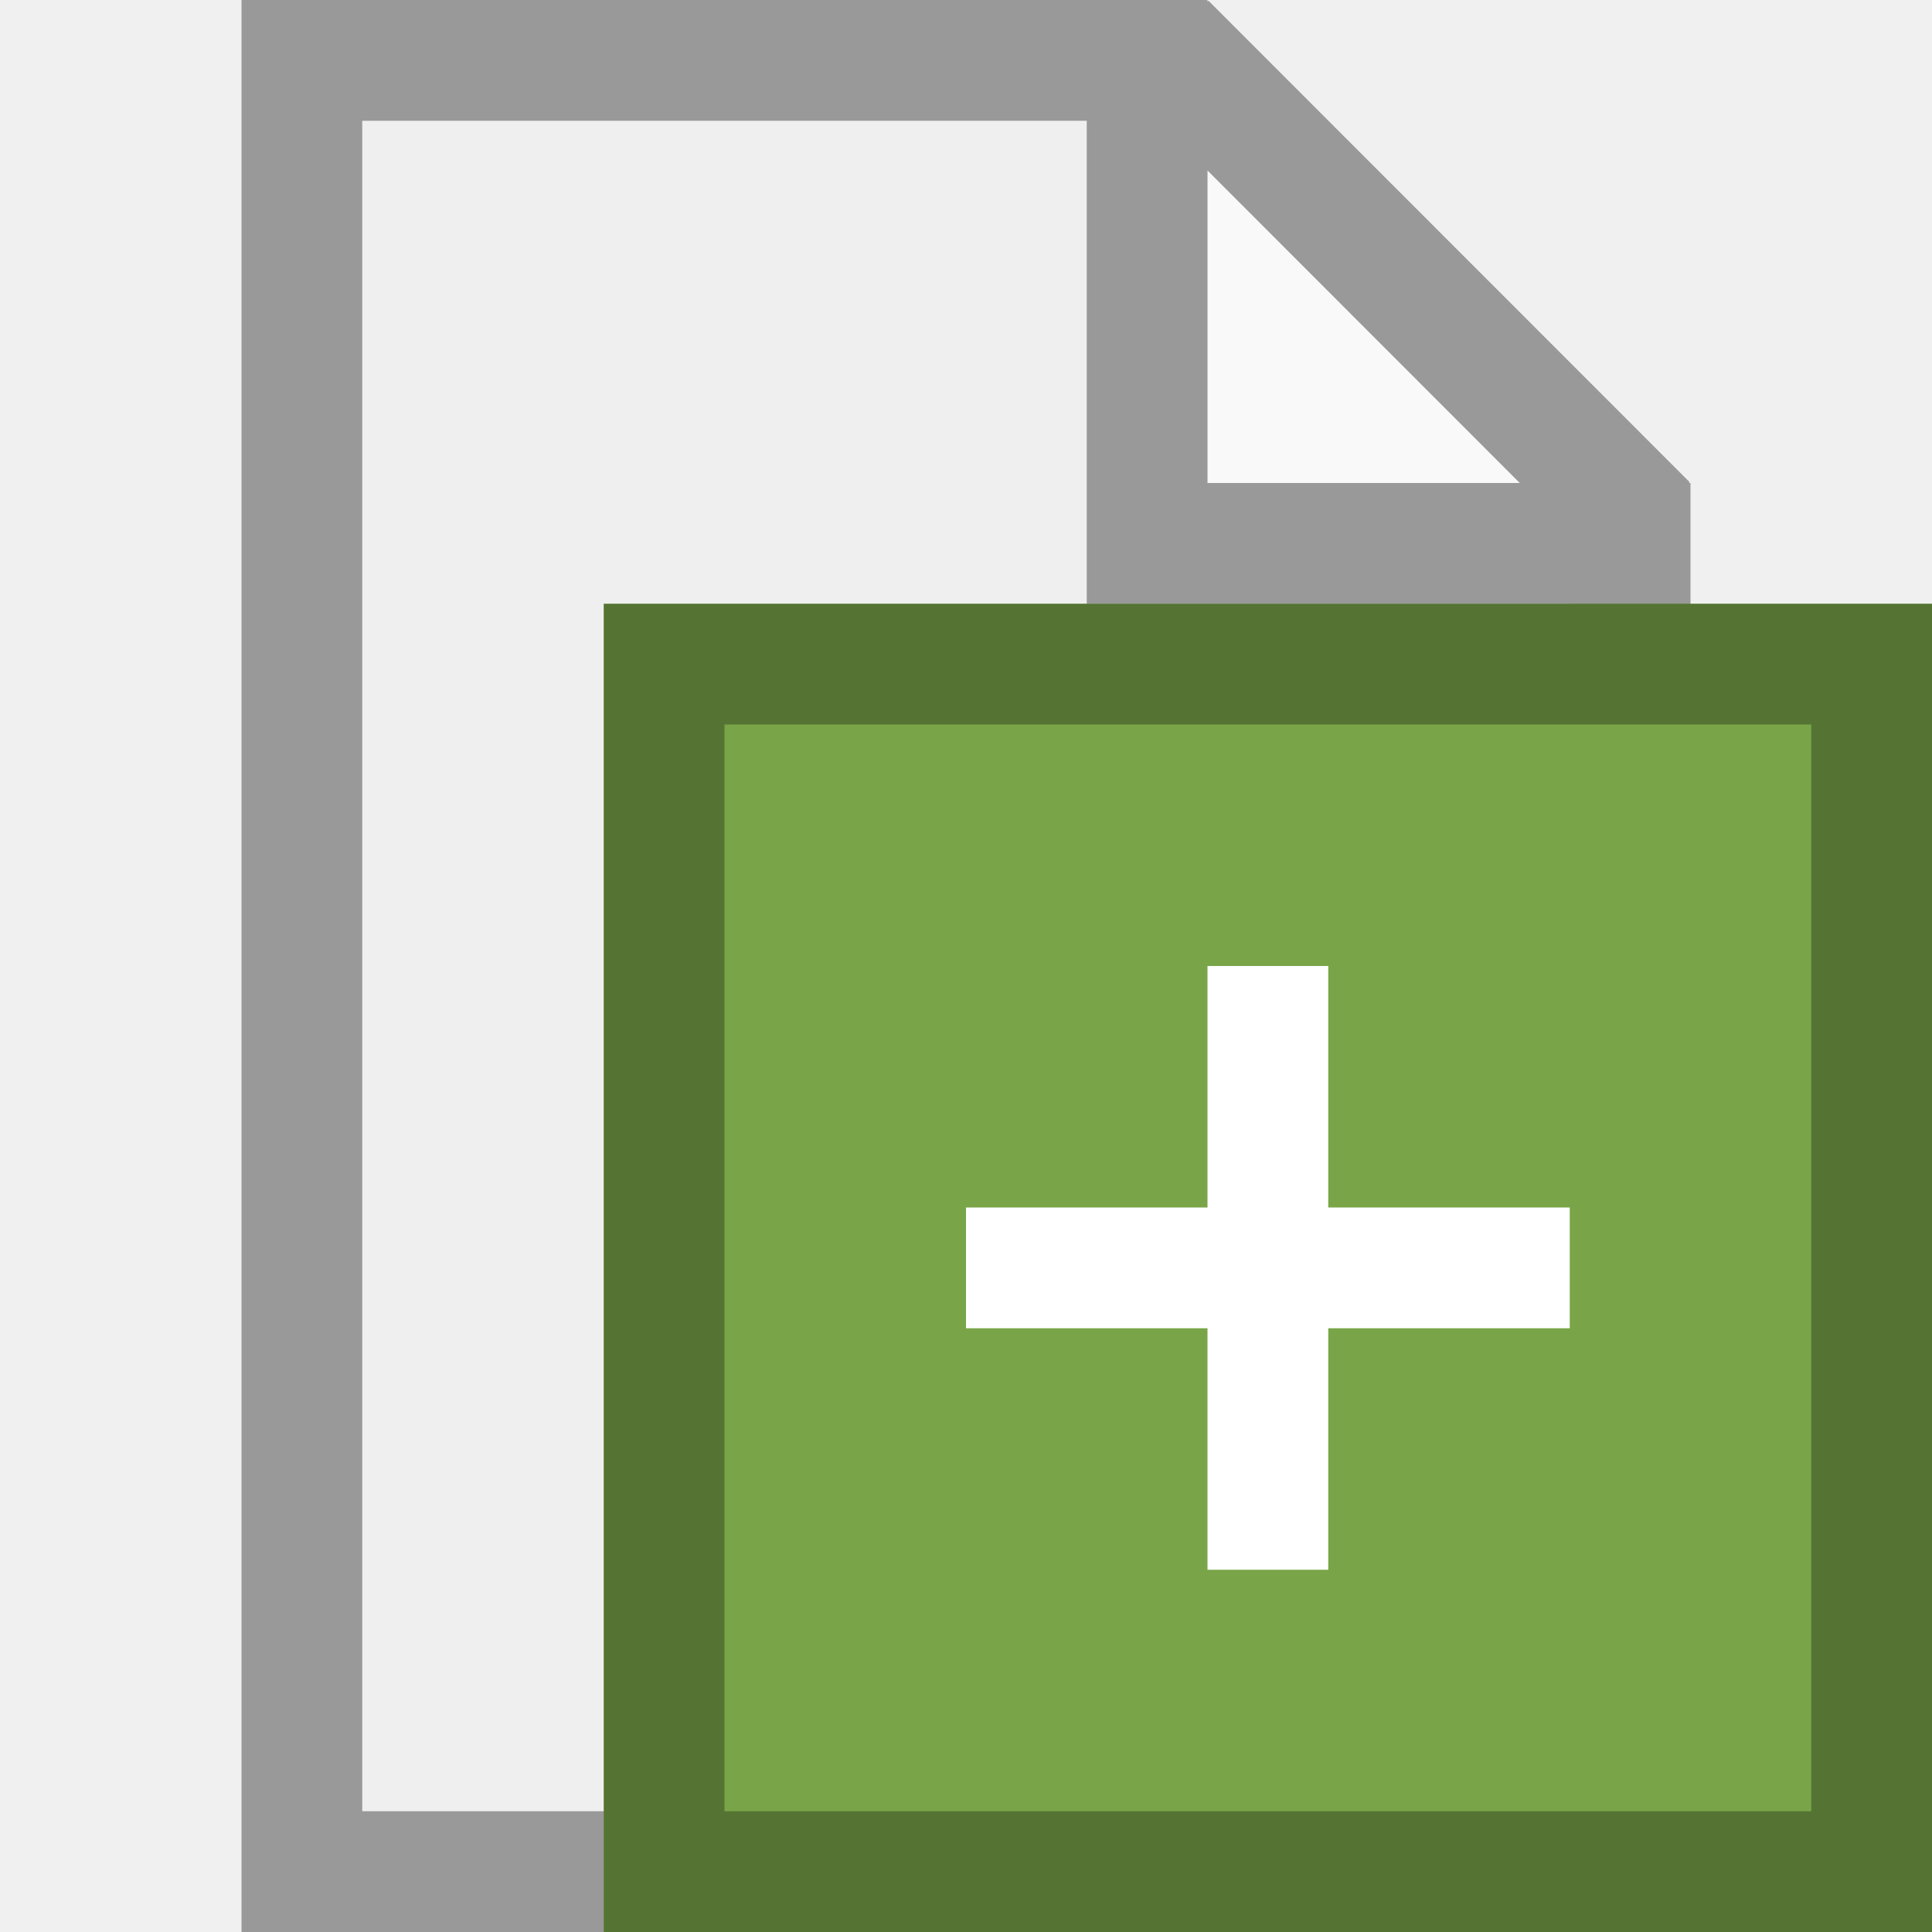
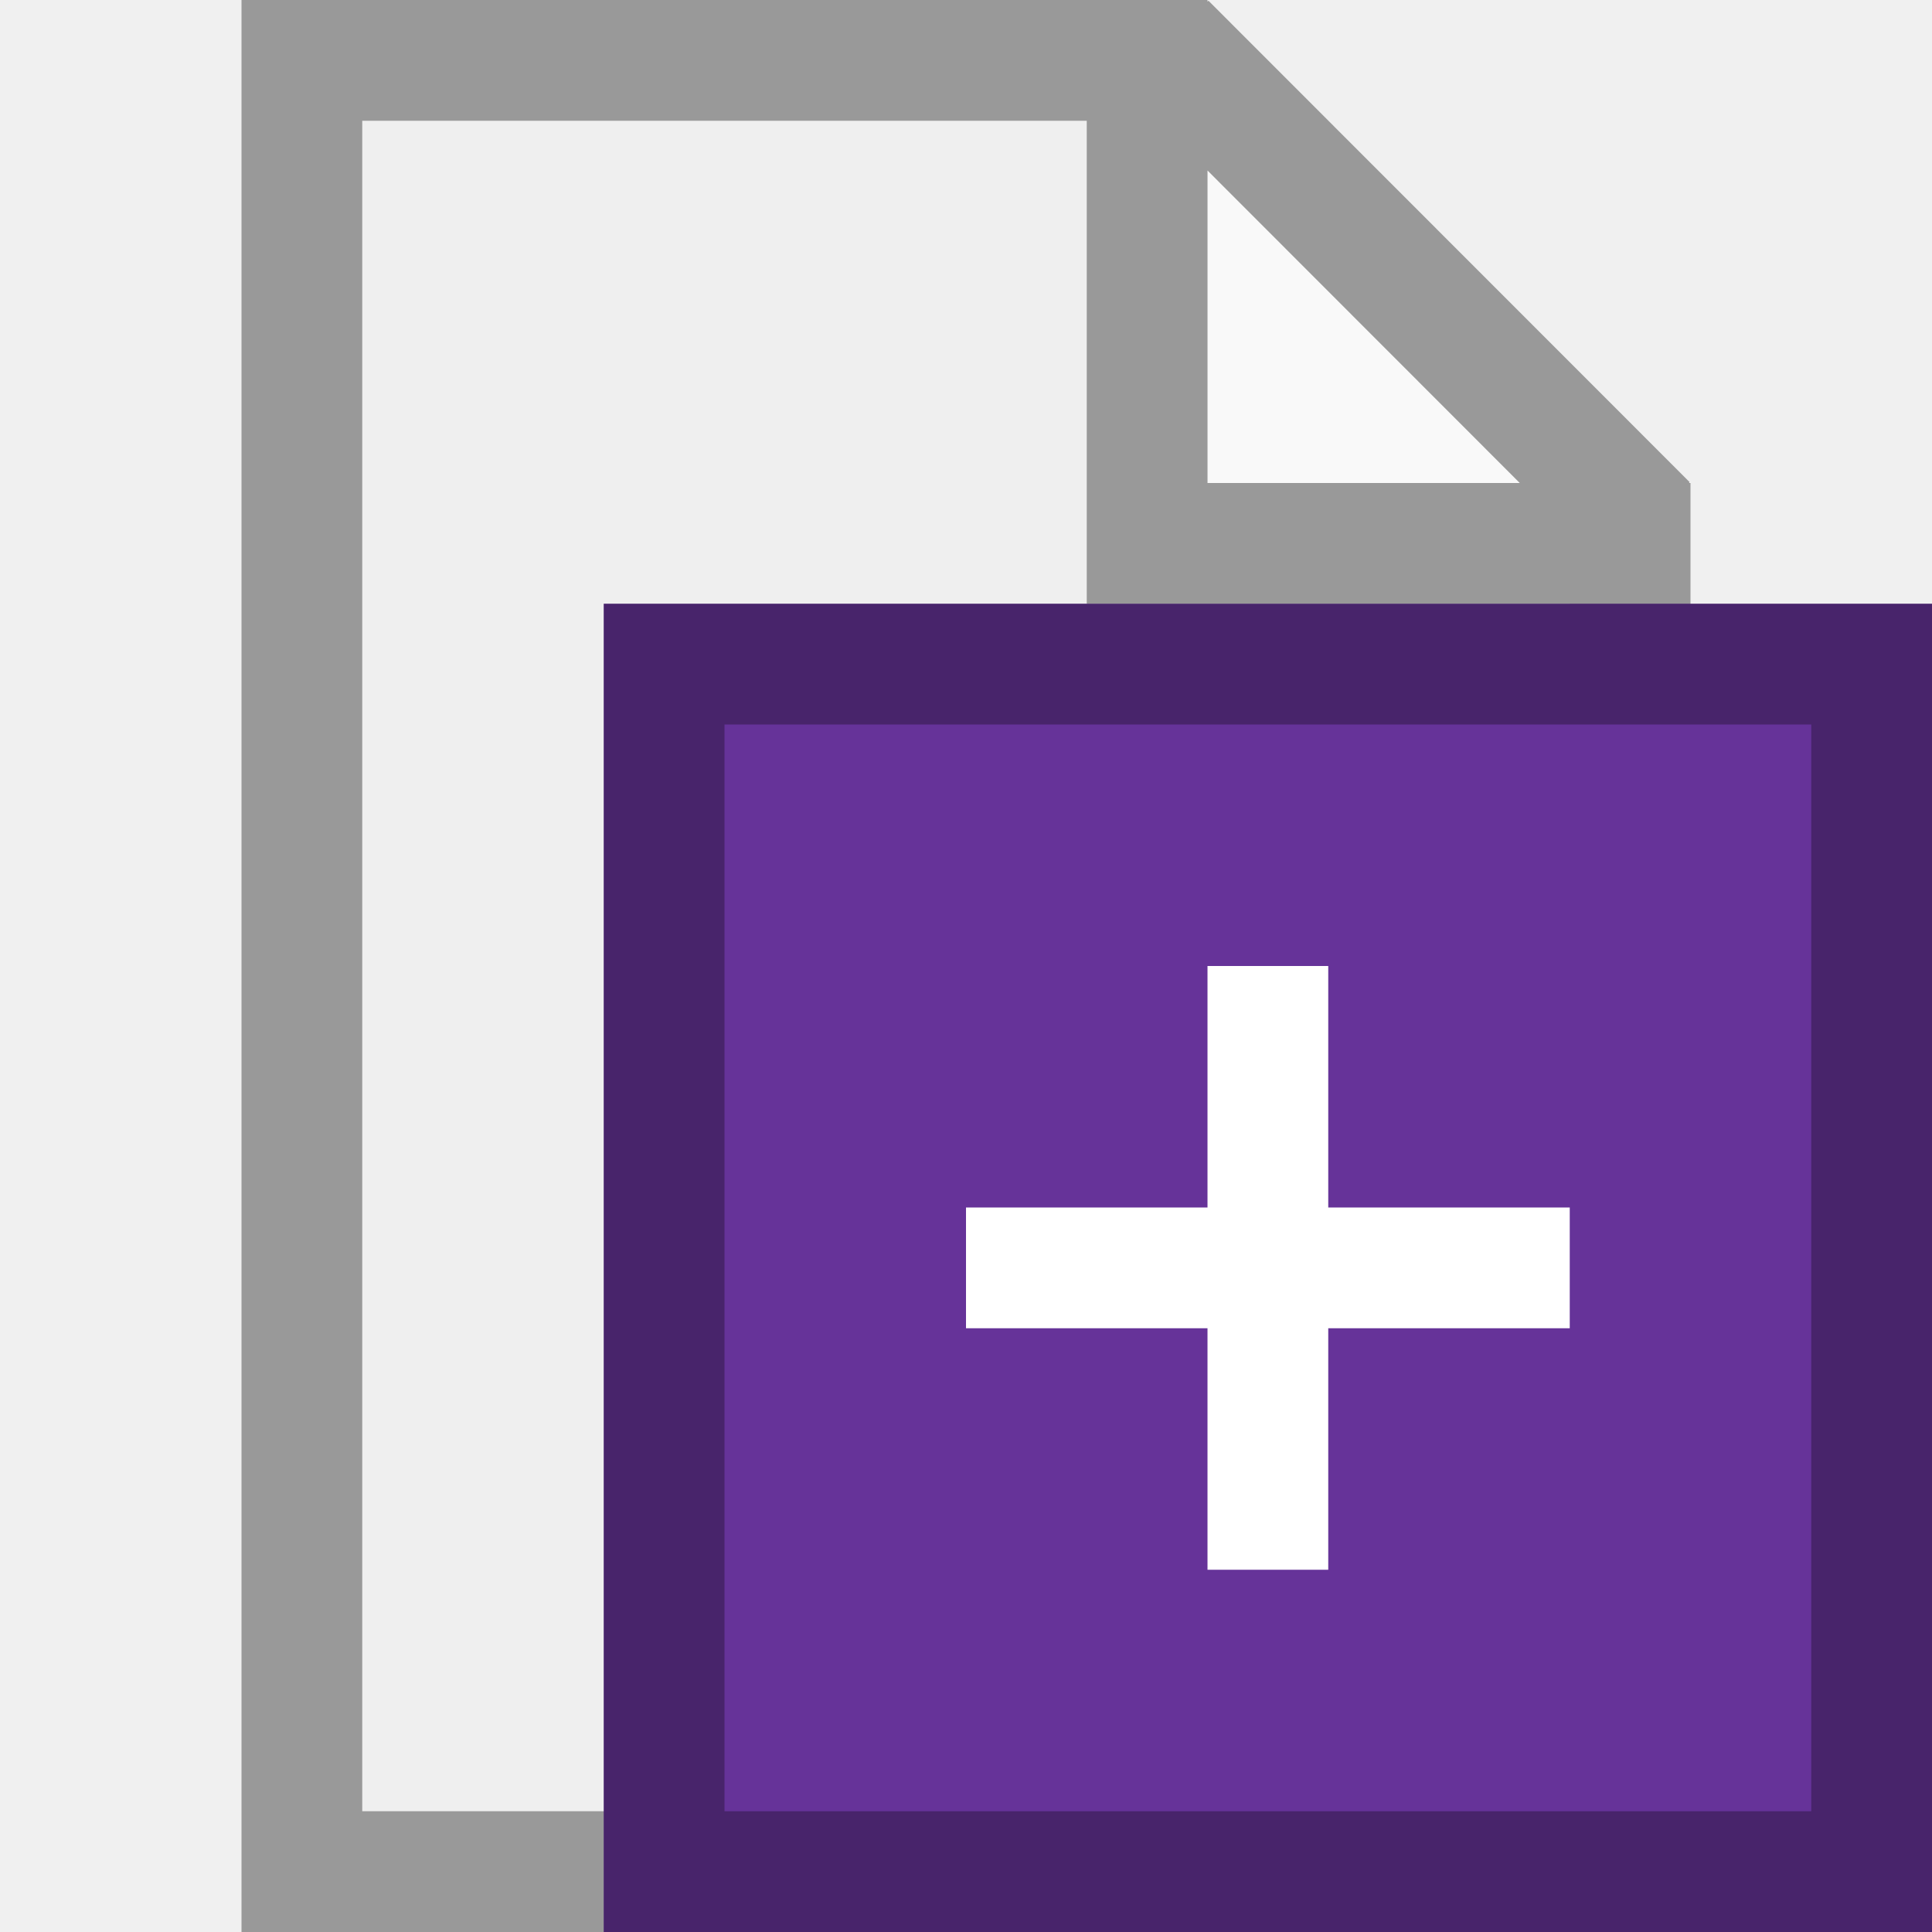
<svg xmlns="http://www.w3.org/2000/svg" version="1.1" x="0px" y="0px" viewBox="0 0 16 16" enable-background="new 0 0 16 16" xml:space="preserve">
  <g>
    <path fill="#EFEFEF" d="M2,0v16h12V4l-4-4H2z" />
    <path opacity="0.65" fill="#FFFFFF" enable-background="new    " d="M10,4V0l4,4H10z" />
    <path opacity="0.2" enable-background="new    " d="M13,5v5L9,5H13z" />
    <path fill="#999999" d="M2,0v16h12V4h-0.012l0.004-0.008l-3.984-3.986L10,0.014V0H2z M3,1h6v4h4v10H3V1z M10,1.412L12.586,4H10   V1.412z" />
  </g>
  <g>
-     <rect x="5" y="5" fill="#79A548" width="11" height="11" />
+     <rect x="5" y="5" fill="#663399" width="11" height="11" />
    <path opacity="0.3" enable-background="new    " d="M15,6v9H6V6H15 M16,5H5v11h11V5L16,5z" />
    <rect x="10" y="8" fill="#FFFFFF" width="1" height="5" />
    <rect x="8" y="10" fill="#FFFFFF" width="5" height="1" />
  </g>
</svg>
